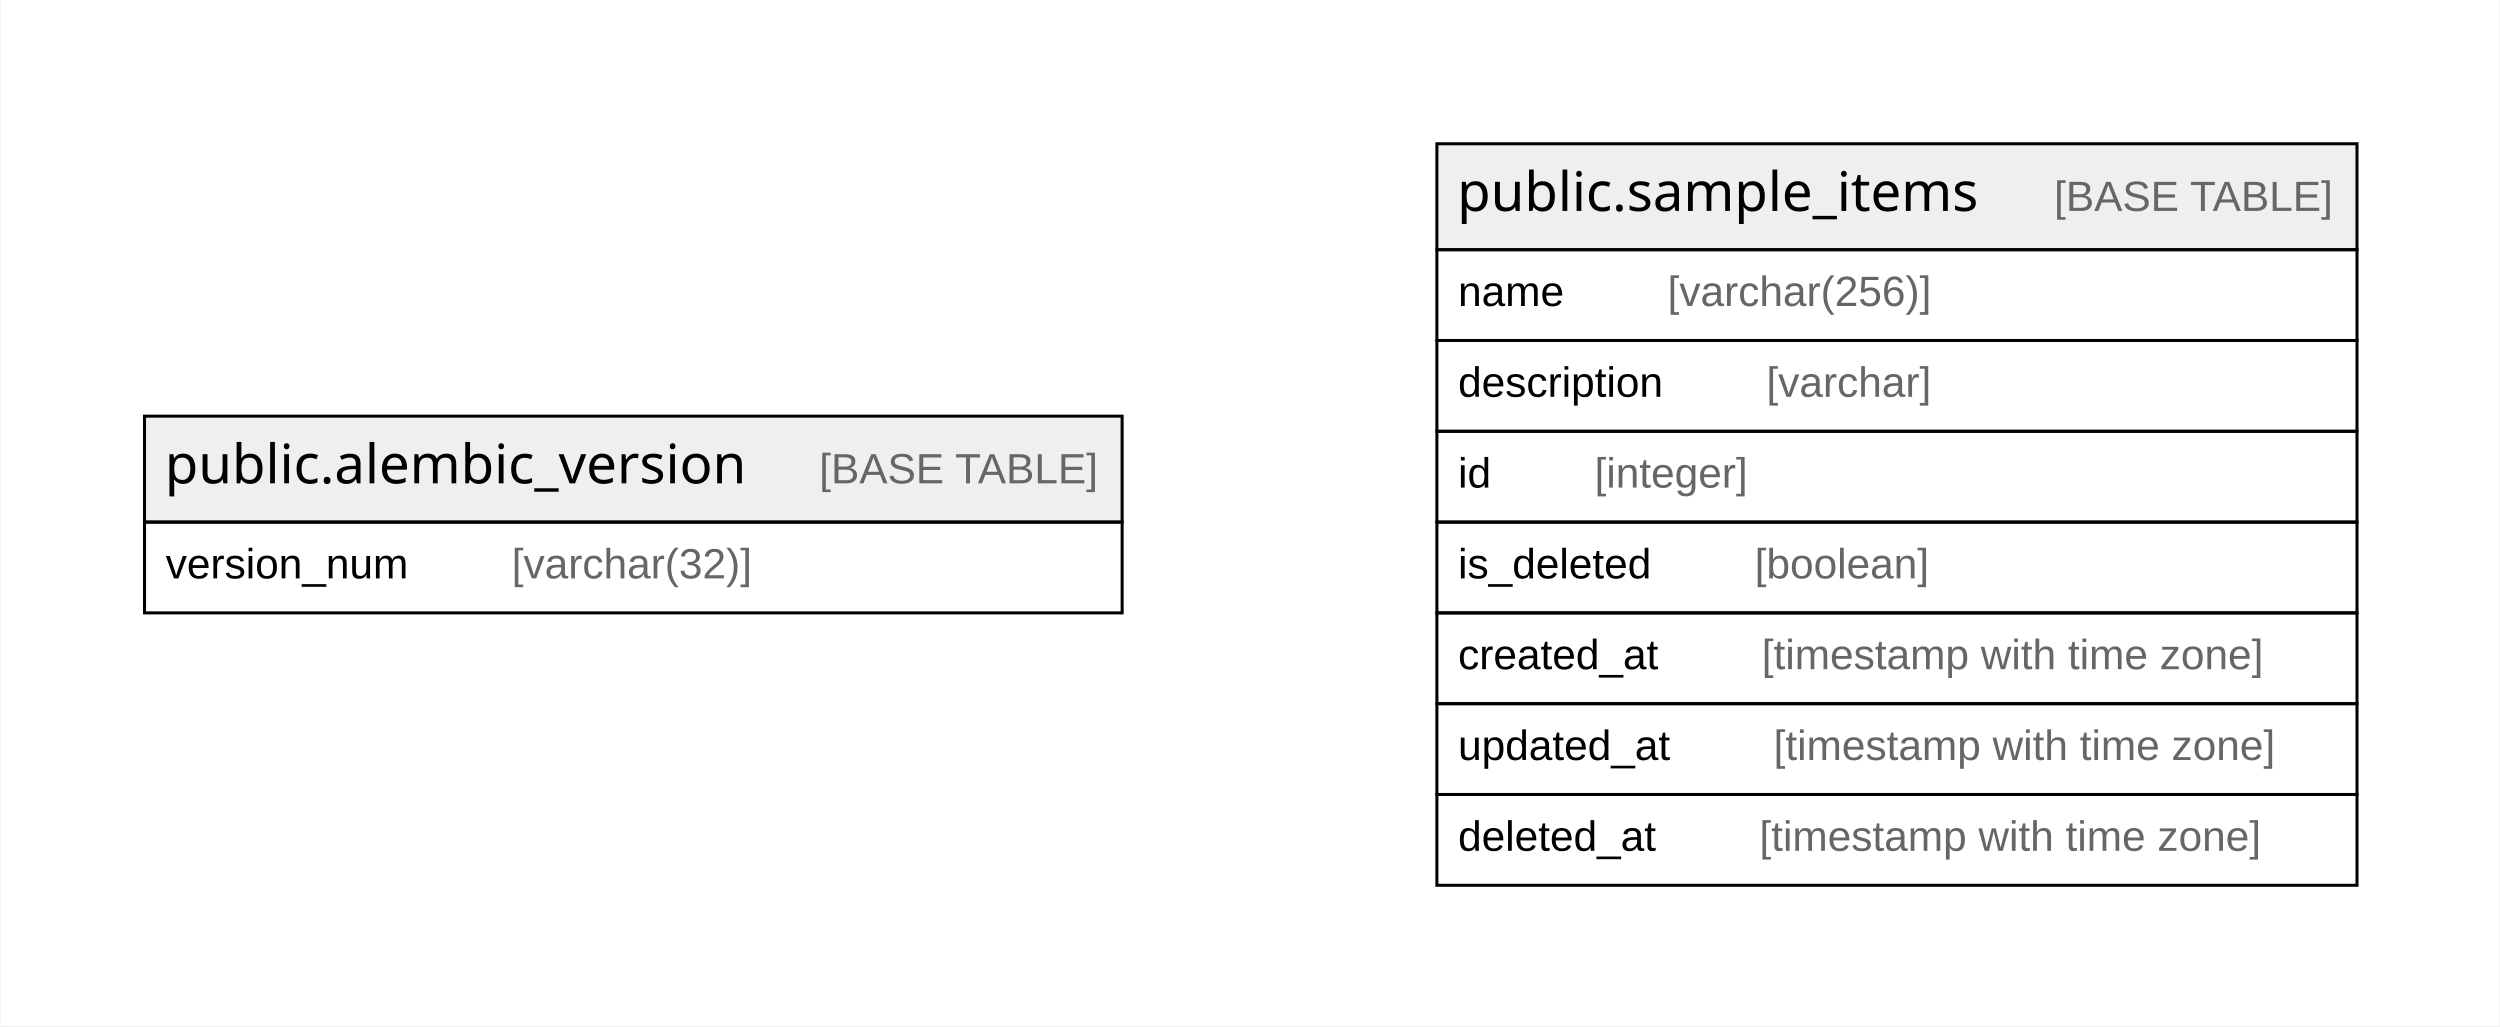
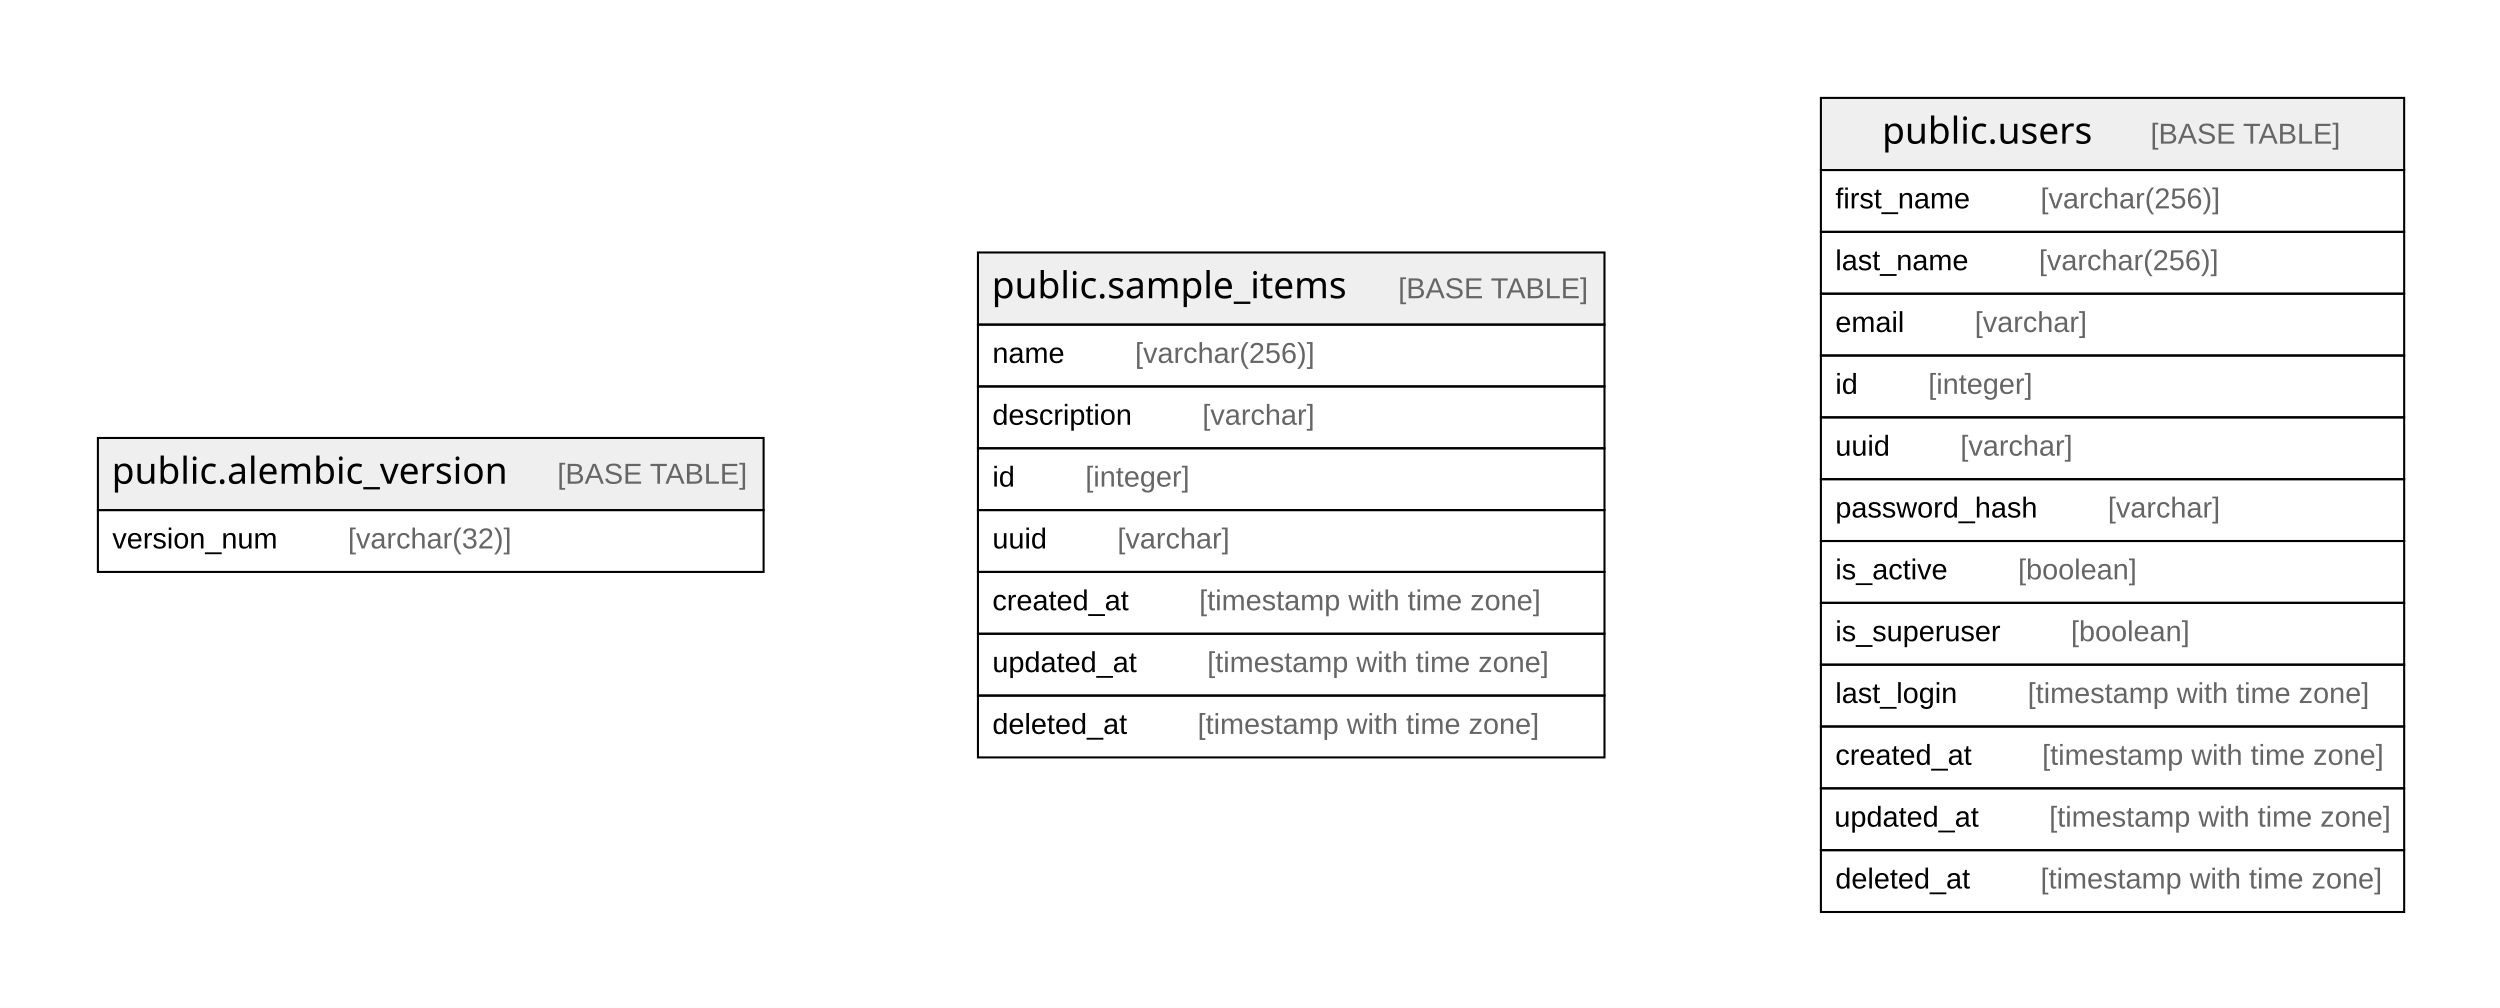
- <svg xmlns="http://www.w3.org/2000/svg" width="826pt" height="339pt" viewBox="0.00 0.00 825.50 339.00">
-   <g id="graph0" class="graph" transform="scale(1 1) rotate(0) translate(4 335)">
-     <polygon fill="#ffffff" stroke="transparent" points="-4,4 -4,-335 821.5,-335 821.5,4 -4,4" />
+ <svg xmlns="http://www.w3.org/2000/svg" width="1213pt" height="489pt" viewBox="0.00 0.00 1213.00 489.00">
+   <g id="graph0" class="graph" transform="scale(1 1) rotate(0) translate(4 485)">
+     <polygon fill="#ffffff" stroke="transparent" points="-4,4 -4,-485 1209,-485 1209,4 -4,4" />
    <g id="node1" class="node">
-       <polygon fill="#efefef" stroke="transparent" points="43.5,-162.5 43.5,-197.5 366.5,-197.5 366.5,-162.5 43.5,-162.5" />
-       <polygon fill="none" stroke="#000000" points="43.5,-162.5 43.5,-197.5 366.5,-197.5 366.5,-162.5 43.5,-162.5" />
-       <text text-anchor="start" x="50.206" y="-175.3" font-family="Arial Bold" font-size="18.00" fill="#000000">public.alembic_version</text>
-       <text text-anchor="start" x="232.226" y="-175.3" font-family="Arial" font-size="14.00" fill="#000000">    </text>
-       <text text-anchor="start" x="266.431" y="-175.3" font-family="Arial" font-size="14.00" fill="#666666">[BASE TABLE]</text>
-       <polygon fill="none" stroke="#000000" points="43.5,-132.5 43.5,-162.5 366.5,-162.5 366.5,-132.5 43.5,-132.5" />
-       <text text-anchor="start" x="50.5" y="-143.9" font-family="Arial" font-size="14.00" fill="#000000">version_num    </text>
-       <text text-anchor="start" x="164.828" y="-143.9" font-family="Arial" font-size="14.00" fill="#666666">[varchar(32)]</text>
+       <polygon fill="#efefef" stroke="transparent" points="43.5,-237.5 43.5,-272.5 366.5,-272.5 366.5,-237.5 43.5,-237.5" />
+       <polygon fill="none" stroke="#000000" points="43.5,-237.5 43.5,-272.5 366.5,-272.5 366.5,-237.5 43.5,-237.5" />
+       <text text-anchor="start" x="50.206" y="-250.3" font-family="Arial Bold" font-size="18.00" fill="#000000">public.alembic_version</text>
+       <text text-anchor="start" x="232.226" y="-250.3" font-family="Arial" font-size="14.00" fill="#000000">    </text>
+       <text text-anchor="start" x="266.431" y="-250.3" font-family="Arial" font-size="14.00" fill="#666666">[BASE TABLE]</text>
+       <polygon fill="none" stroke="#000000" points="43.5,-207.5 43.5,-237.5 366.5,-237.5 366.5,-207.5 43.5,-207.5" />
+       <text text-anchor="start" x="50.5" y="-218.9" font-family="Arial" font-size="14.00" fill="#000000">version_num    </text>
+       <text text-anchor="start" x="164.828" y="-218.9" font-family="Arial" font-size="14.00" fill="#666666">[varchar(32)]</text>
    </g>
    <g id="node2" class="node">
-       <polygon fill="#efefef" stroke="transparent" points="470.5,-252.5 470.5,-287.5 774.5,-287.5 774.5,-252.5 470.5,-252.5" />
-       <polygon fill="none" stroke="#000000" points="470.5,-252.5 470.5,-287.5 774.5,-287.5 774.5,-252.5 470.5,-252.5" />
-       <text text-anchor="start" x="477.208" y="-265.3" font-family="Arial Bold" font-size="18.00" fill="#000000">public.sample_items</text>
-       <text text-anchor="start" x="640.224" y="-265.3" font-family="Arial" font-size="14.00" fill="#000000">    </text>
-       <text text-anchor="start" x="674.428" y="-265.3" font-family="Arial" font-size="14.00" fill="#666666">[BASE TABLE]</text>
-       <polygon fill="none" stroke="#000000" points="470.5,-222.5 470.5,-252.5 774.5,-252.5 774.5,-222.5 470.5,-222.5" />
-       <text text-anchor="start" x="477.5" y="-233.9" font-family="Arial" font-size="14.00" fill="#000000">name    </text>
-       <text text-anchor="start" x="546.713" y="-233.9" font-family="Arial" font-size="14.00" fill="#666666">[varchar(256)]</text>
-       <polygon fill="none" stroke="#000000" points="470.5,-192.5 470.5,-222.5 774.5,-222.5 774.5,-192.5 470.5,-192.5" />
-       <text text-anchor="start" x="477.5" y="-203.9" font-family="Arial" font-size="14.00" fill="#000000">description    </text>
-       <text text-anchor="start" x="579.382" y="-203.9" font-family="Arial" font-size="14.00" fill="#666666">[varchar]</text>
-       <polygon fill="none" stroke="#000000" points="470.5,-162.5 470.5,-192.5 774.5,-192.5 774.5,-162.5 470.5,-162.5" />
-       <text text-anchor="start" x="477.5" y="-173.9" font-family="Arial" font-size="14.00" fill="#000000">id    </text>
-       <text text-anchor="start" x="522.594" y="-173.9" font-family="Arial" font-size="14.00" fill="#666666">[integer]</text>
-       <polygon fill="none" stroke="#000000" points="470.5,-132.5 470.5,-162.5 774.5,-162.5 774.5,-132.5 470.5,-132.5" />
-       <text text-anchor="start" x="477.5" y="-143.9" font-family="Arial" font-size="14.00" fill="#000000">is_deleted    </text>
-       <text text-anchor="start" x="575.504" y="-143.9" font-family="Arial" font-size="14.00" fill="#666666">[boolean]</text>
-       <polygon fill="none" stroke="#000000" points="470.5,-102.5 470.5,-132.5 774.5,-132.5 774.5,-102.5 470.5,-102.5" />
-       <text text-anchor="start" x="477.5" y="-113.9" font-family="Arial" font-size="14.00" fill="#000000">created_at    </text>
-       <text text-anchor="start" x="577.842" y="-113.9" font-family="Arial" font-size="14.00" fill="#666666">[timestamp with time zone]</text>
-       <polygon fill="none" stroke="#000000" points="470.5,-72.5 470.5,-102.5 774.5,-102.5 774.5,-72.5 470.5,-72.5" />
-       <text text-anchor="start" x="477.5" y="-83.9" font-family="Arial" font-size="14.00" fill="#000000">updated_at    </text>
-       <text text-anchor="start" x="581.747" y="-83.9" font-family="Arial" font-size="14.00" fill="#666666">[timestamp with time zone]</text>
-       <polygon fill="none" stroke="#000000" points="470.5,-42.5 470.5,-72.5 774.5,-72.5 774.5,-42.5 470.5,-42.5" />
-       <text text-anchor="start" x="477.5" y="-53.9" font-family="Arial" font-size="14.00" fill="#000000">deleted_at    </text>
-       <text text-anchor="start" x="577.071" y="-53.9" font-family="Arial" font-size="14.00" fill="#666666">[timestamp with time zone]</text>
+       <polygon fill="#efefef" stroke="transparent" points="470.5,-327.5 470.5,-362.5 774.5,-362.5 774.5,-327.5 470.5,-327.5" />
+       <polygon fill="none" stroke="#000000" points="470.5,-327.5 470.5,-362.5 774.5,-362.5 774.5,-327.5 470.5,-327.5" />
+       <text text-anchor="start" x="477.208" y="-340.3" font-family="Arial Bold" font-size="18.00" fill="#000000">public.sample_items</text>
+       <text text-anchor="start" x="640.224" y="-340.3" font-family="Arial" font-size="14.00" fill="#000000">    </text>
+       <text text-anchor="start" x="674.428" y="-340.3" font-family="Arial" font-size="14.00" fill="#666666">[BASE TABLE]</text>
+       <polygon fill="none" stroke="#000000" points="470.5,-297.5 470.5,-327.5 774.5,-327.5 774.5,-297.5 470.5,-297.5" />
+       <text text-anchor="start" x="477.5" y="-308.9" font-family="Arial" font-size="14.00" fill="#000000">name    </text>
+       <text text-anchor="start" x="546.713" y="-308.9" font-family="Arial" font-size="14.00" fill="#666666">[varchar(256)]</text>
+       <polygon fill="none" stroke="#000000" points="470.5,-267.5 470.5,-297.5 774.5,-297.5 774.5,-267.5 470.5,-267.5" />
+       <text text-anchor="start" x="477.5" y="-278.9" font-family="Arial" font-size="14.00" fill="#000000">description    </text>
+       <text text-anchor="start" x="579.382" y="-278.9" font-family="Arial" font-size="14.00" fill="#666666">[varchar]</text>
+       <polygon fill="none" stroke="#000000" points="470.5,-237.5 470.5,-267.5 774.5,-267.5 774.5,-237.5 470.5,-237.5" />
+       <text text-anchor="start" x="477.5" y="-248.9" font-family="Arial" font-size="14.00" fill="#000000">id    </text>
+       <text text-anchor="start" x="522.594" y="-248.9" font-family="Arial" font-size="14.00" fill="#666666">[integer]</text>
+       <polygon fill="none" stroke="#000000" points="470.5,-207.5 470.5,-237.5 774.5,-237.5 774.5,-207.5 470.5,-207.5" />
+       <text text-anchor="start" x="477.5" y="-218.9" font-family="Arial" font-size="14.00" fill="#000000">uuid    </text>
+       <text text-anchor="start" x="538.159" y="-218.9" font-family="Arial" font-size="14.00" fill="#666666">[varchar]</text>
+       <polygon fill="none" stroke="#000000" points="470.5,-177.5 470.5,-207.5 774.5,-207.5 774.5,-177.5 470.5,-177.5" />
+       <text text-anchor="start" x="477.5" y="-188.9" font-family="Arial" font-size="14.00" fill="#000000">created_at    </text>
+       <text text-anchor="start" x="577.842" y="-188.9" font-family="Arial" font-size="14.00" fill="#666666">[timestamp with time zone]</text>
+       <polygon fill="none" stroke="#000000" points="470.5,-147.5 470.5,-177.5 774.5,-177.5 774.5,-147.5 470.5,-147.5" />
+       <text text-anchor="start" x="477.5" y="-158.9" font-family="Arial" font-size="14.00" fill="#000000">updated_at    </text>
+       <text text-anchor="start" x="581.747" y="-158.9" font-family="Arial" font-size="14.00" fill="#666666">[timestamp with time zone]</text>
+       <polygon fill="none" stroke="#000000" points="470.5,-117.5 470.5,-147.5 774.5,-147.5 774.5,-117.5 470.5,-117.5" />
+       <text text-anchor="start" x="477.5" y="-128.9" font-family="Arial" font-size="14.00" fill="#000000">deleted_at    </text>
+       <text text-anchor="start" x="577.071" y="-128.9" font-family="Arial" font-size="14.00" fill="#666666">[timestamp with time zone]</text>
+     </g>
+     <g id="node3" class="node">
+       <polygon fill="#efefef" stroke="transparent" points="879.5,-402.5 879.5,-437.5 1162.5,-437.5 1162.5,-402.5 879.5,-402.5" />
+       <polygon fill="none" stroke="#000000" points="879.5,-402.5 879.5,-437.5 1162.5,-437.5 1162.5,-402.5 879.5,-402.5" />
+       <text text-anchor="start" x="909.209" y="-415.3" font-family="Arial Bold" font-size="18.00" fill="#000000">public.users</text>
+       <text text-anchor="start" x="1005.223" y="-415.3" font-family="Arial" font-size="14.00" fill="#000000">    </text>
+       <text text-anchor="start" x="1039.428" y="-415.3" font-family="Arial" font-size="14.00" fill="#666666">[BASE TABLE]</text>
+       <polygon fill="none" stroke="#000000" points="879.5,-372.5 879.5,-402.5 1162.5,-402.5 1162.5,-372.5 879.5,-372.5" />
+       <text text-anchor="start" x="886.5" y="-383.9" font-family="Arial" font-size="14.00" fill="#000000">first_name    </text>
+       <text text-anchor="start" x="986.044" y="-383.9" font-family="Arial" font-size="14.00" fill="#666666">[varchar(256)]</text>
+       <polygon fill="none" stroke="#000000" points="879.5,-342.5 879.5,-372.5 1162.5,-372.5 1162.5,-342.5 879.5,-342.5" />
+       <text text-anchor="start" x="886.5" y="-353.9" font-family="Arial" font-size="14.00" fill="#000000">last_name    </text>
+       <text text-anchor="start" x="985.276" y="-353.9" font-family="Arial" font-size="14.00" fill="#666666">[varchar(256)]</text>
+       <polygon fill="none" stroke="#000000" points="879.5,-312.5 879.5,-342.5 1162.5,-342.5 1162.5,-312.5 879.5,-312.5" />
+       <text text-anchor="start" x="886.5" y="-323.9" font-family="Arial" font-size="14.00" fill="#000000">email    </text>
+       <text text-anchor="start" x="954.144" y="-323.9" font-family="Arial" font-size="14.00" fill="#666666">[varchar]</text>
+       <polygon fill="none" stroke="#000000" points="879.5,-282.5 879.5,-312.5 1162.5,-312.5 1162.5,-282.5 879.5,-282.5" />
+       <text text-anchor="start" x="886.5" y="-293.9" font-family="Arial" font-size="14.00" fill="#000000">id    </text>
+       <text text-anchor="start" x="931.594" y="-293.9" font-family="Arial" font-size="14.00" fill="#666666">[integer]</text>
+       <polygon fill="none" stroke="#000000" points="879.5,-252.5 879.5,-282.5 1162.5,-282.5 1162.5,-252.5 879.5,-252.5" />
+       <text text-anchor="start" x="886.5" y="-263.9" font-family="Arial" font-size="14.00" fill="#000000">uuid    </text>
+       <text text-anchor="start" x="947.159" y="-263.9" font-family="Arial" font-size="14.00" fill="#666666">[varchar]</text>
+       <polygon fill="none" stroke="#000000" points="879.5,-222.5 879.5,-252.5 1162.5,-252.5 1162.5,-222.5 879.5,-222.5" />
+       <text text-anchor="start" x="886.5" y="-233.9" font-family="Arial" font-size="14.00" fill="#000000">password_hash    </text>
+       <text text-anchor="start" x="1018.733" y="-233.9" font-family="Arial" font-size="14.00" fill="#666666">[varchar]</text>
+       <polygon fill="none" stroke="#000000" points="879.5,-192.5 879.5,-222.5 1162.5,-222.5 1162.5,-192.5 879.5,-192.5" />
+       <text text-anchor="start" x="886.5" y="-203.9" font-family="Arial" font-size="14.00" fill="#000000">is_active    </text>
+       <text text-anchor="start" x="975.156" y="-203.9" font-family="Arial" font-size="14.00" fill="#666666">[boolean]</text>
+       <polygon fill="none" stroke="#000000" points="879.5,-162.5 879.5,-192.5 1162.5,-192.5 1162.5,-162.5 879.5,-162.5" />
+       <text text-anchor="start" x="886.5" y="-173.9" font-family="Arial" font-size="14.00" fill="#000000">is_superuser    </text>
+       <text text-anchor="start" x="1000.828" y="-173.9" font-family="Arial" font-size="14.00" fill="#666666">[boolean]</text>
+       <polygon fill="none" stroke="#000000" points="879.5,-132.5 879.5,-162.5 1162.5,-162.5 1162.5,-132.5 879.5,-132.5" />
+       <text text-anchor="start" x="886.5" y="-143.9" font-family="Arial" font-size="14.00" fill="#000000">last_login    </text>
+       <text text-anchor="start" x="979.828" y="-143.9" font-family="Arial" font-size="14.00" fill="#666666">[timestamp with time zone]</text>
+       <polygon fill="none" stroke="#000000" points="879.5,-102.5 879.5,-132.5 1162.5,-132.5 1162.5,-102.5 879.5,-102.5" />
+       <text text-anchor="start" x="886.5" y="-113.9" font-family="Arial" font-size="14.00" fill="#000000">created_at    </text>
+       <text text-anchor="start" x="986.842" y="-113.9" font-family="Arial" font-size="14.00" fill="#666666">[timestamp with time zone]</text>
+       <polygon fill="none" stroke="#000000" points="879.5,-72.5 879.5,-102.5 1162.5,-102.5 1162.5,-72.5 879.5,-72.5" />
+       <text text-anchor="start" x="886.034" y="-83.9" font-family="Arial" font-size="14.00" fill="#000000">updated_at    </text>
+       <text text-anchor="start" x="990.281" y="-83.9" font-family="Arial" font-size="14.00" fill="#666666">[timestamp with time zone]</text>
+       <polygon fill="none" stroke="#000000" points="879.5,-42.5 879.5,-72.5 1162.5,-72.5 1162.5,-42.5 879.5,-42.5" />
+       <text text-anchor="start" x="886.5" y="-53.9" font-family="Arial" font-size="14.00" fill="#000000">deleted_at    </text>
+       <text text-anchor="start" x="986.071" y="-53.9" font-family="Arial" font-size="14.00" fill="#666666">[timestamp with time zone]</text>
    </g>
  </g>
</svg>
